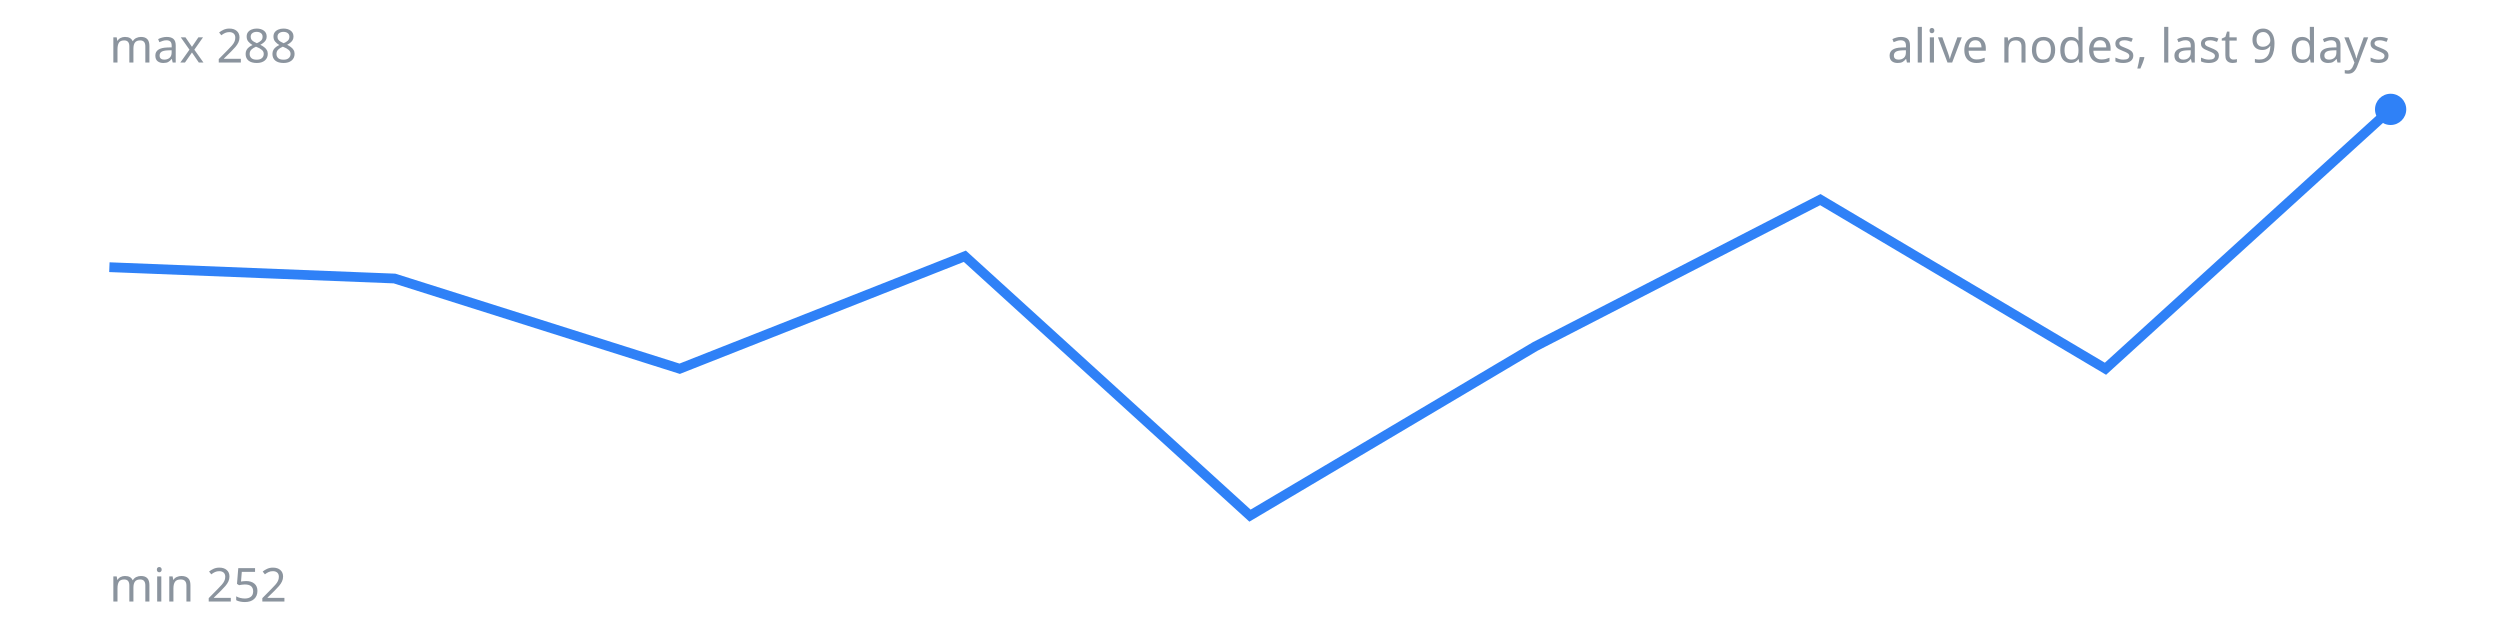
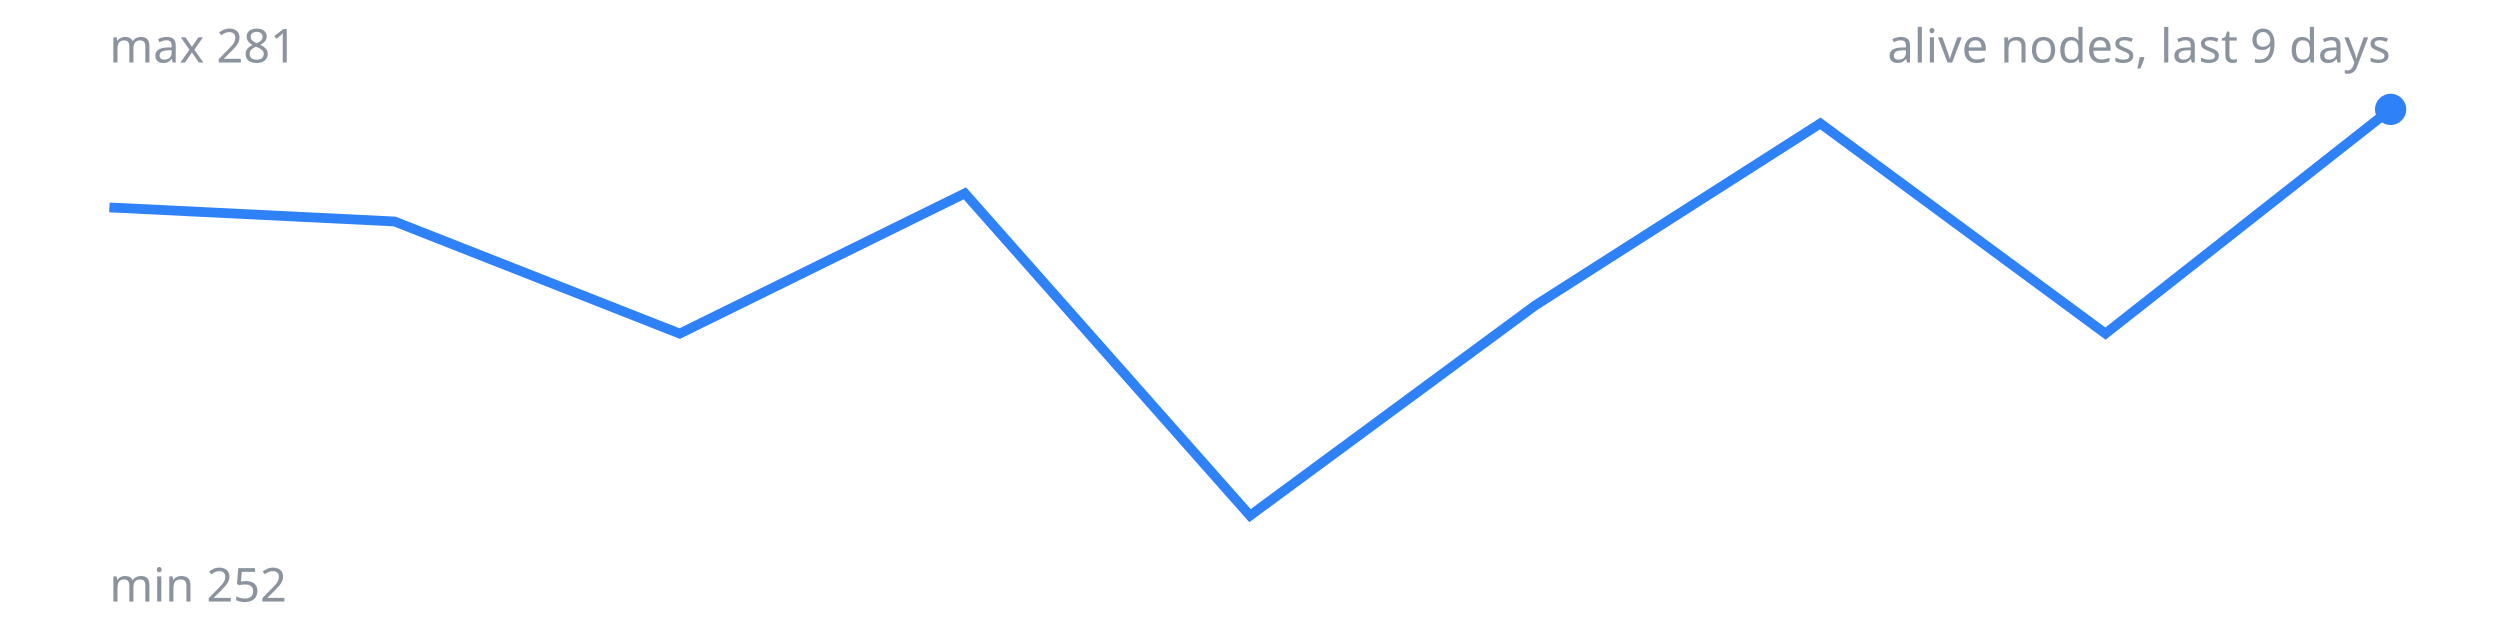
<svg xmlns="http://www.w3.org/2000/svg" width="640" height="160" viewBox="0 0 640 160">
-   <polyline fill="none" stroke="#2f81f7" stroke-width="2.5" points="28.0,68.4 101.0,71.3 174.0,94.4 247.0,65.6 320.0,132.0 393.0,88.7 466.0,51.1 539.0,94.4 612.0,28.0" />
+   <polyline fill="none" stroke="#2f81f7" stroke-width="2.5" points="28.0,53.1 101.0,56.7 174.0,85.4 247.0,49.5 320.0,132.0 393.0,78.2 466.0,31.6 539.0,85.4 612.0,28.0" />
  <circle cx="612.0" cy="28.0" r="4" fill="#2f81f7" />
-   <text x="28" y="16" font-size="12" fill="#8b949e" font-family="sans-serif">max 288</text>
+   <text x="28" y="16" font-size="12" fill="#8b949e" font-family="sans-serif">max 281</text>
  <text x="28" y="154" font-size="12" fill="#8b949e" font-family="sans-serif">min 252</text>
  <text x="612" y="16" font-size="12" fill="#8b949e" font-family="sans-serif" text-anchor="end">alive nodes, last 9 days</text>
</svg>
